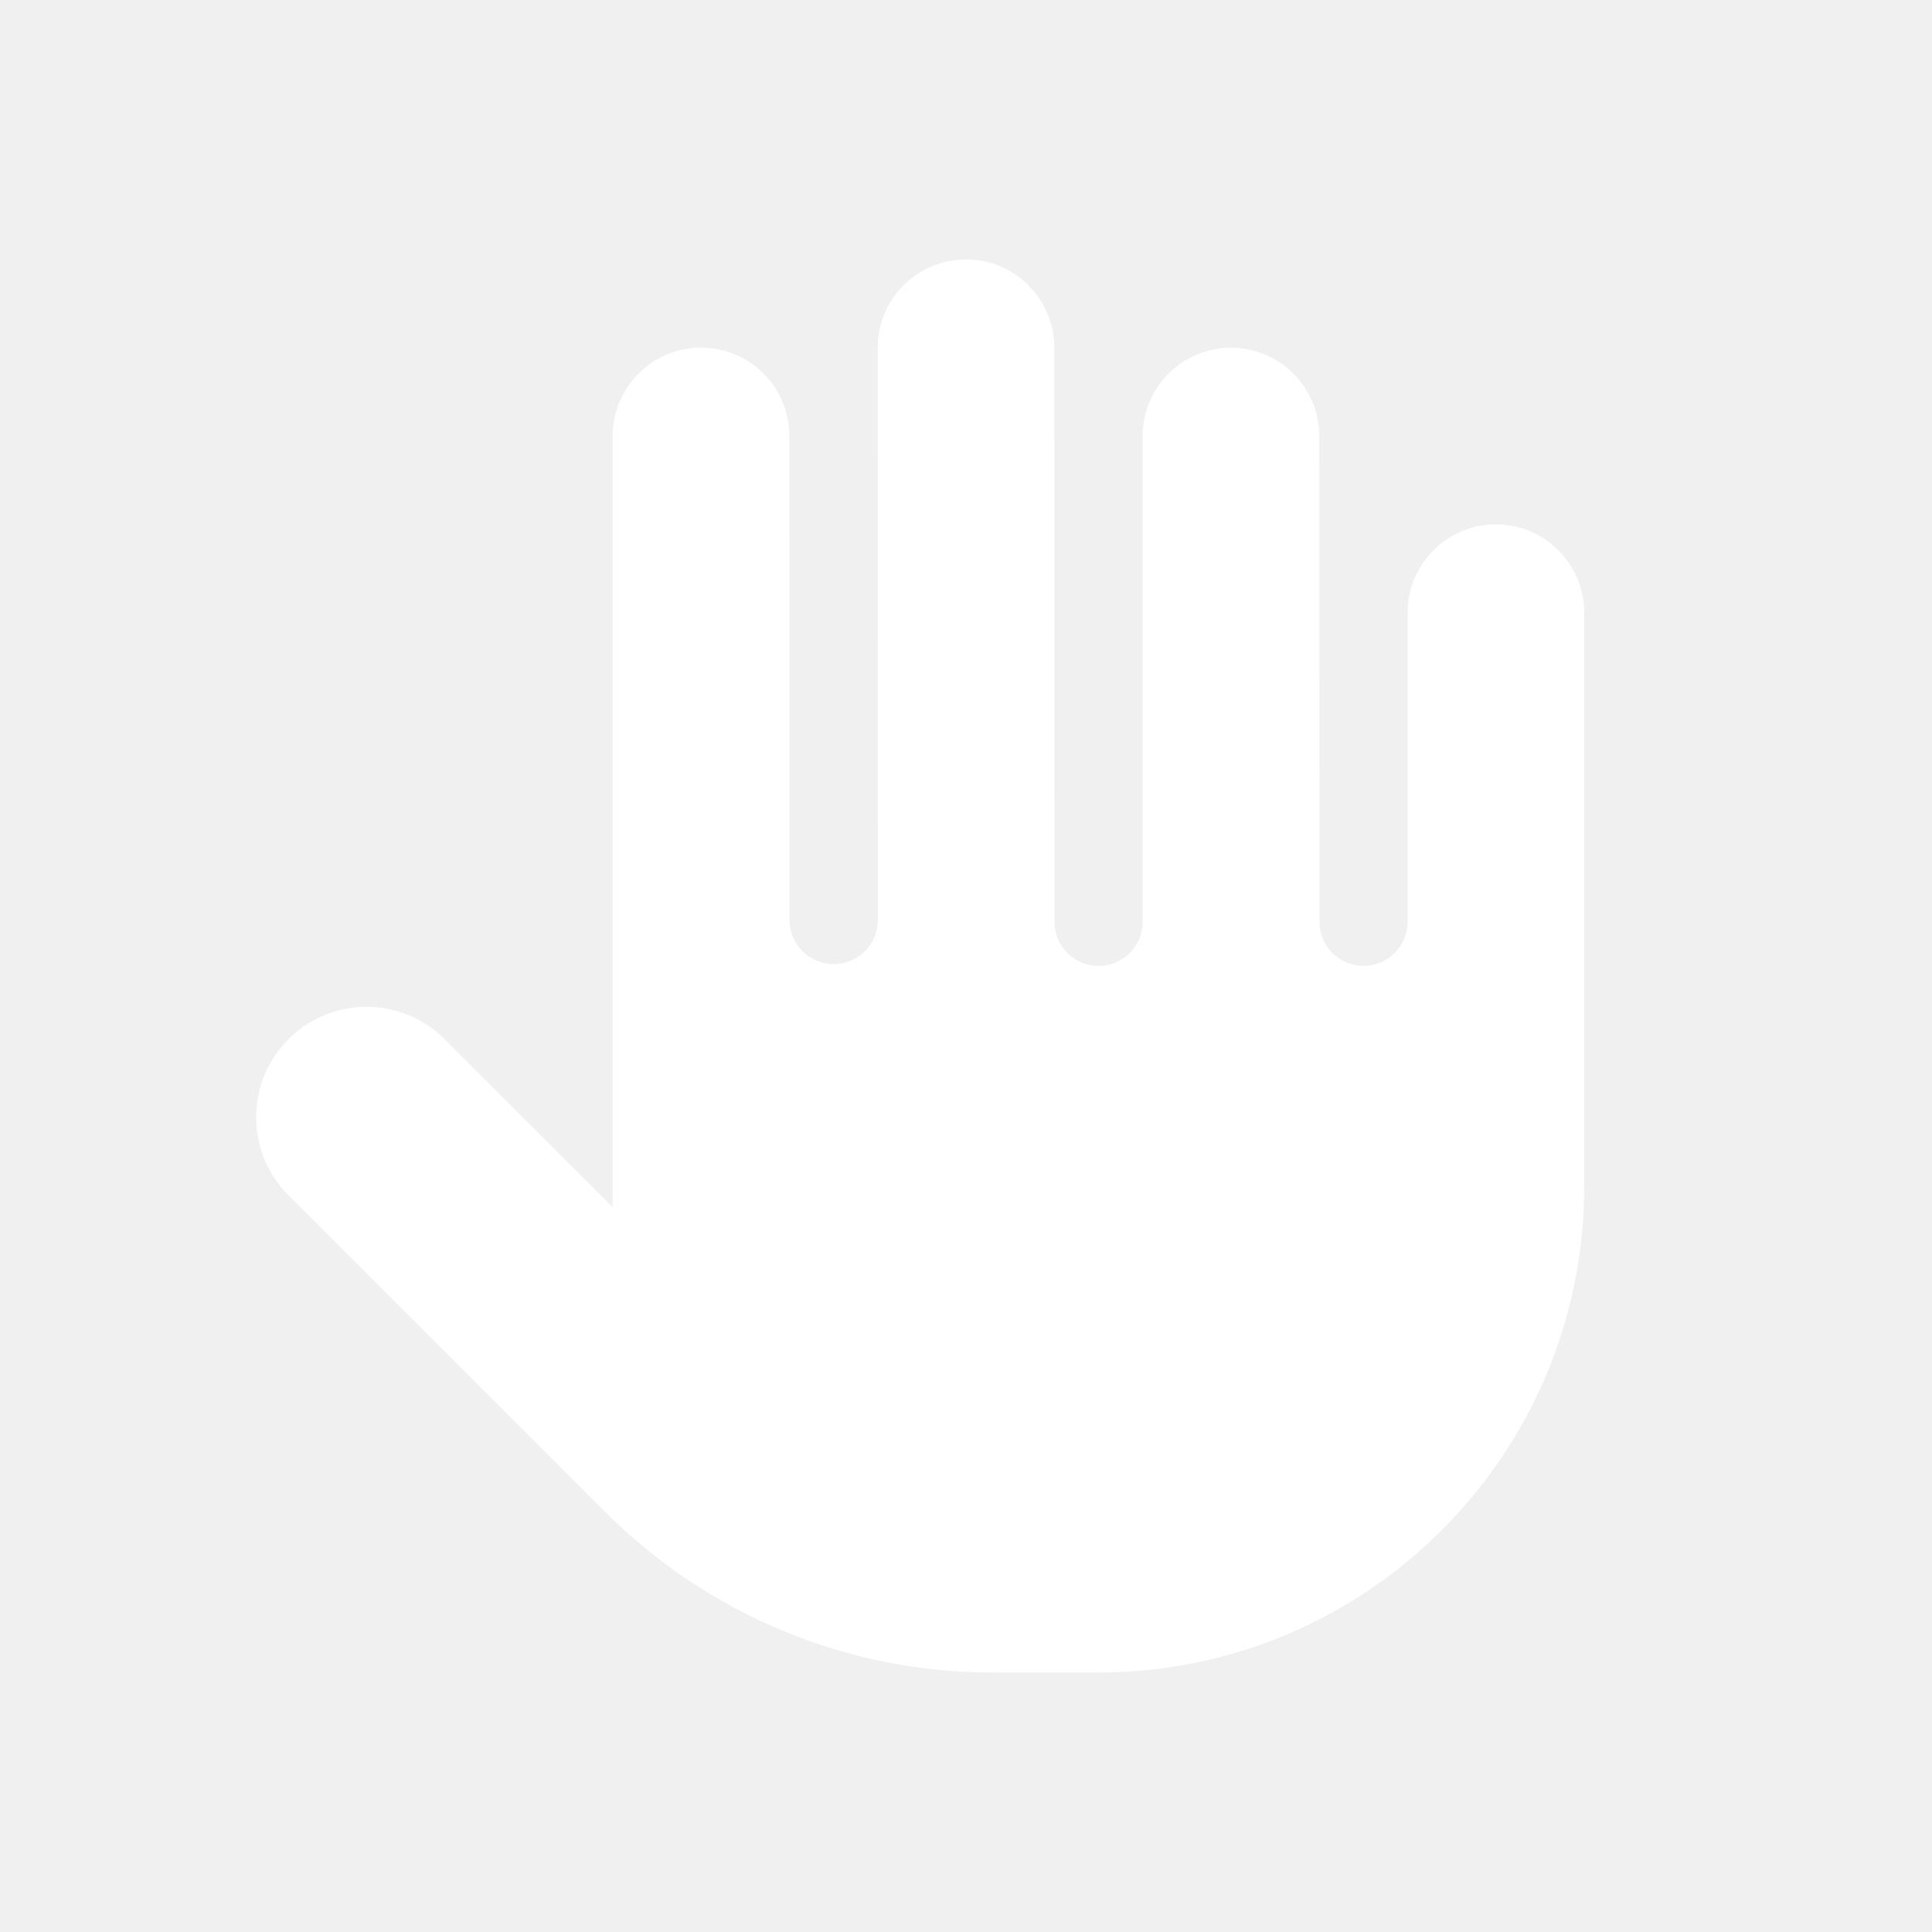
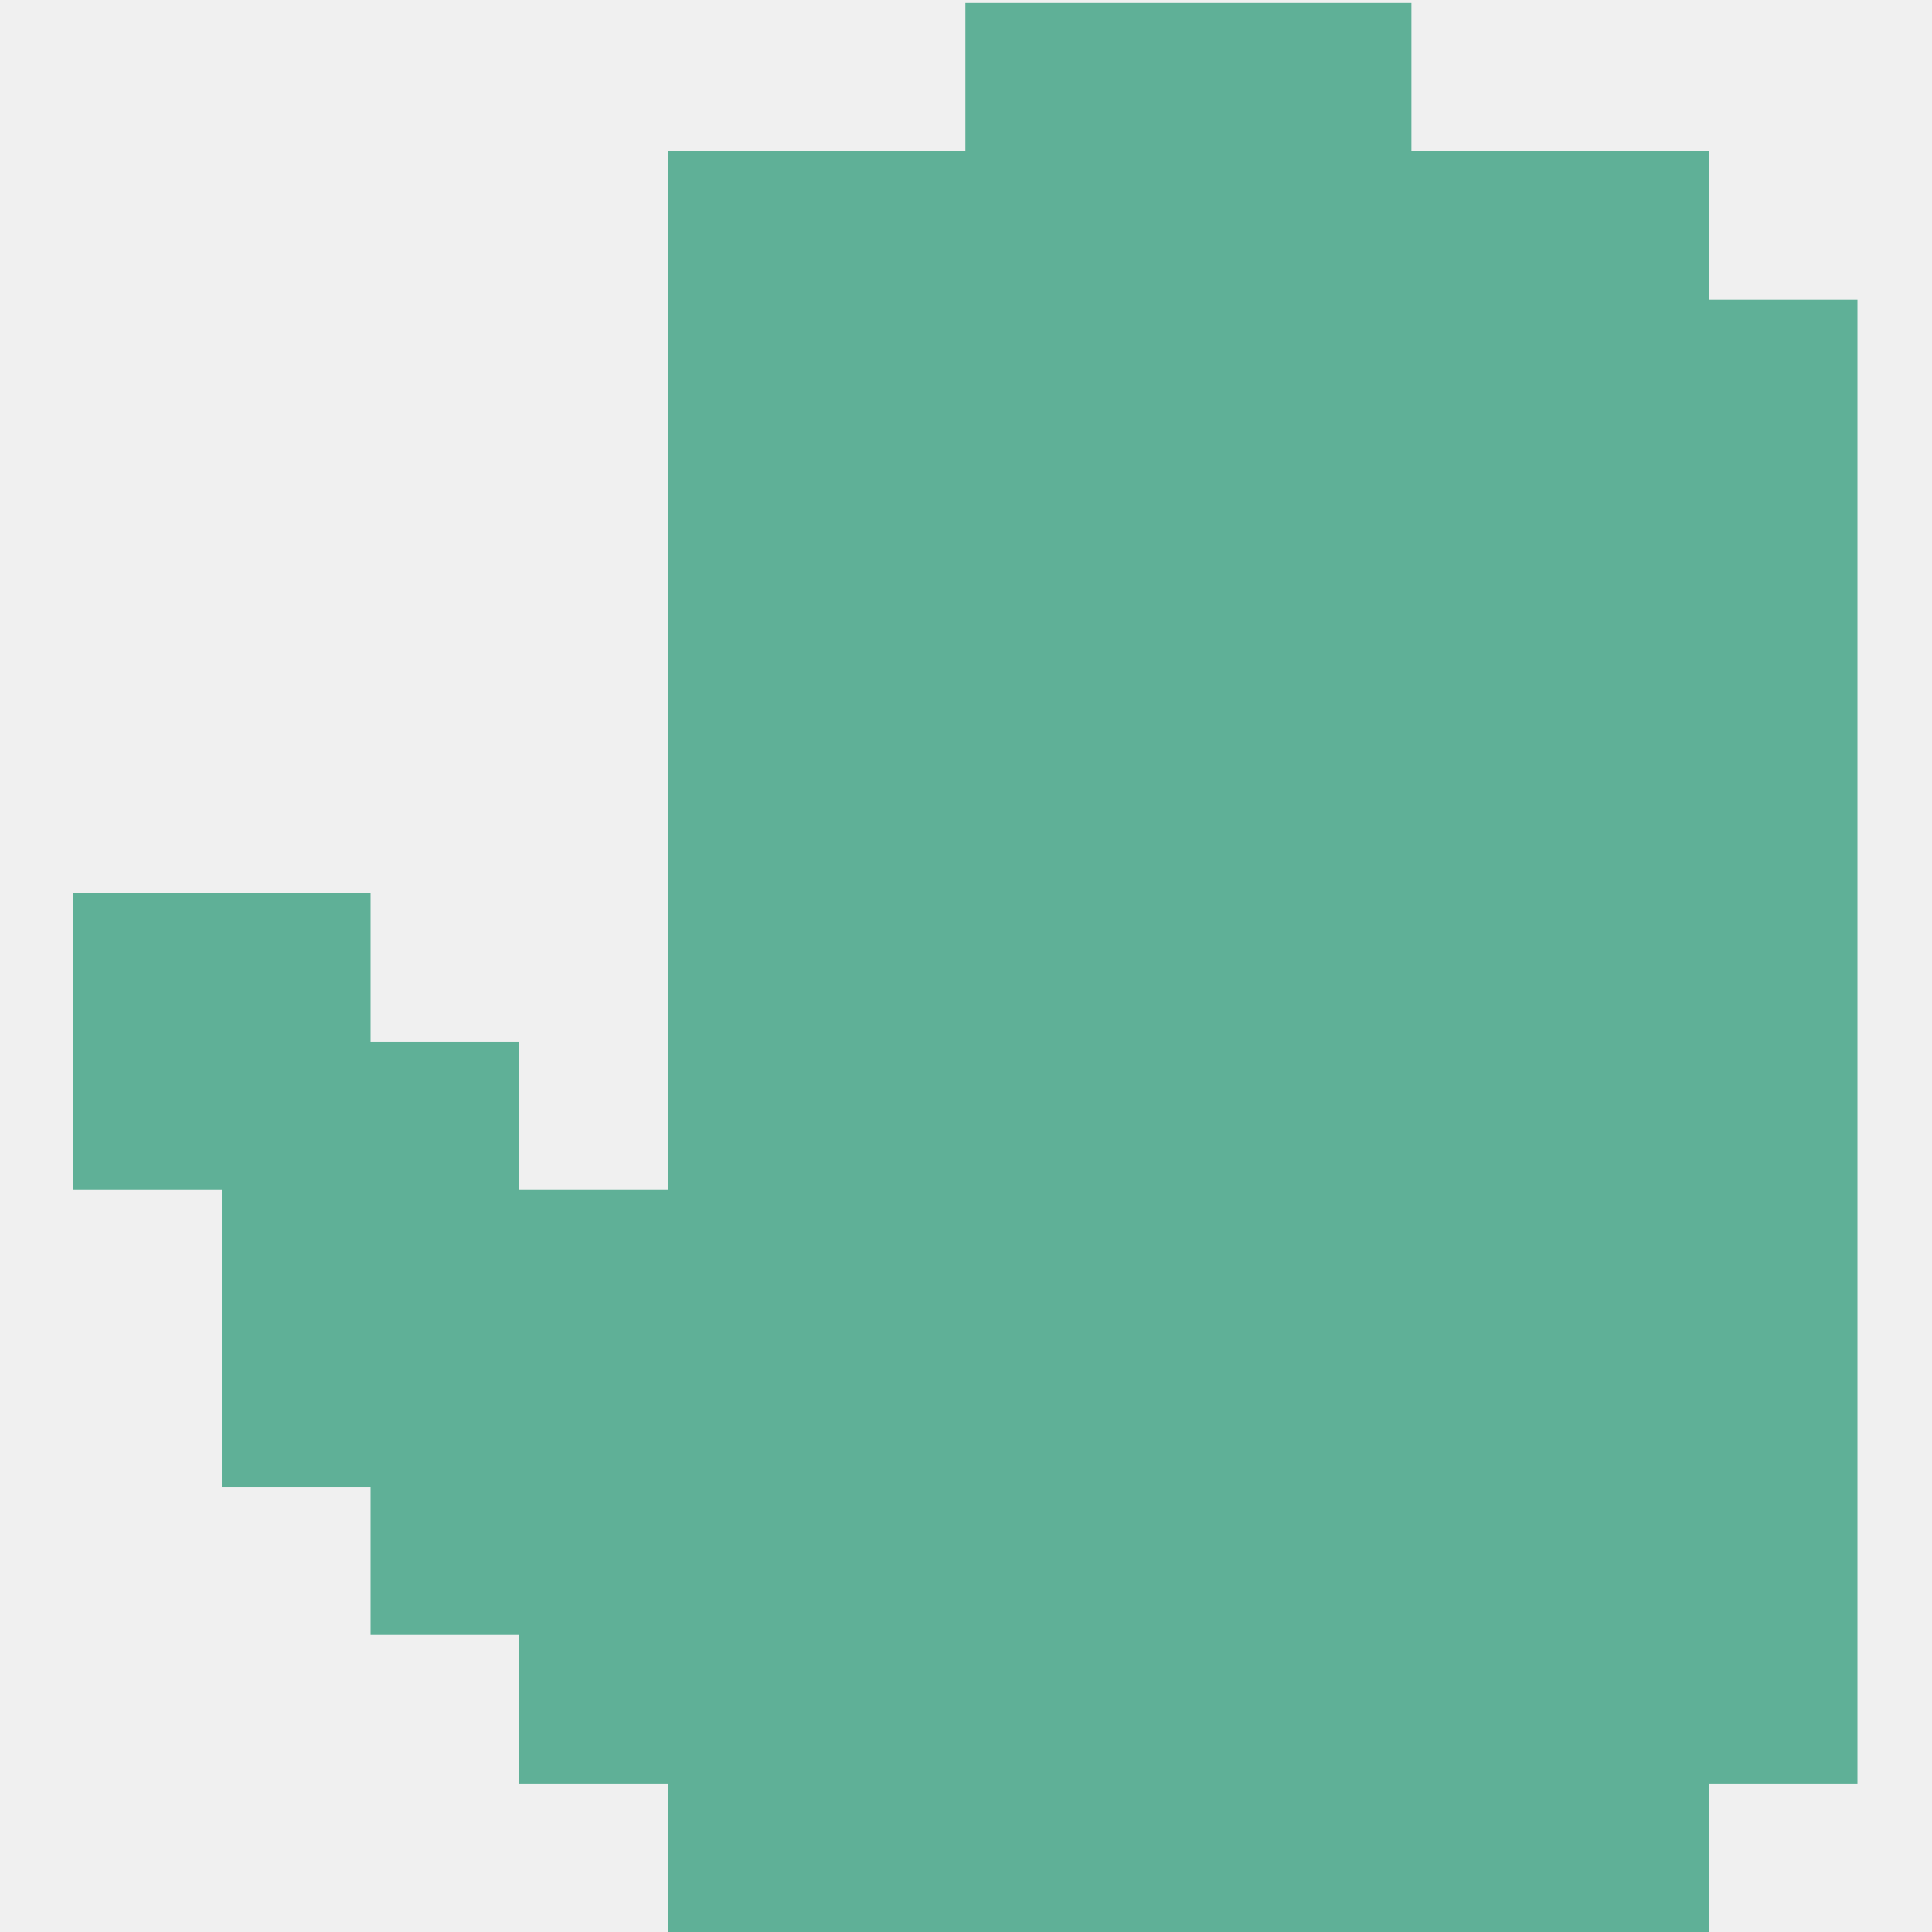
- <svg xmlns="http://www.w3.org/2000/svg" viewBox="0 0 24 24" fill="none">
-   <path d="M19.68 7.611v7.132a6.041 6.041 0 01-6.034 6.034h-1.294a6.806 6.806 0 01-4.848-2.009l-3.877-3.877a1.372 1.372 0 111.937-1.94l2.047 2.045v-9.58a1.097 1.097 0 012.195 0l.002 6.035a.549.549 0 001.097 0l-.002-7.131a1.097 1.097 0 012.194 0l.002 7.131a.547.547 0 101.095 0V5.417a1.097 1.097 0 012.194 0l.003 6.034a.546.546 0 101.095 0v-3.84a1.097 1.097 0 012.194 0z" fill="#fff" />
+ <svg xmlns="http://www.w3.org/2000/svg" width="256" height="256" viewBox="0 0 256 256" fill="none">
+   <g clip-path="url(#clip0_1_16)">
+     <path d="M226.41 39.7V20.03H206.69H187.02V0.39H167.31H147.59H127.92V20.03H108.2H88.49V39.7V59.37V79.05V98.68V118.36V138.03V157.67H68.78V138.03H49.1V118.36H29.39H9.67V138.03V157.67H29.39V177.34V197.02H49.1V216.65H68.78V236.33H88.49V256H108.2H127.92H147.59H167.31H187.02H206.69H226.41V236.33H246.12V216.65V197.02V177.34V157.67V138.03V118.36V98.68V79.05V59.37V39.7H226.41Z" fill="#5FB097" />
+   </g>
+   <defs>
+     <clipPath id="clip0_1_16">
+       <rect width="256" height="256" fill="white" />
+     </clipPath>
+   </defs>
</svg>
